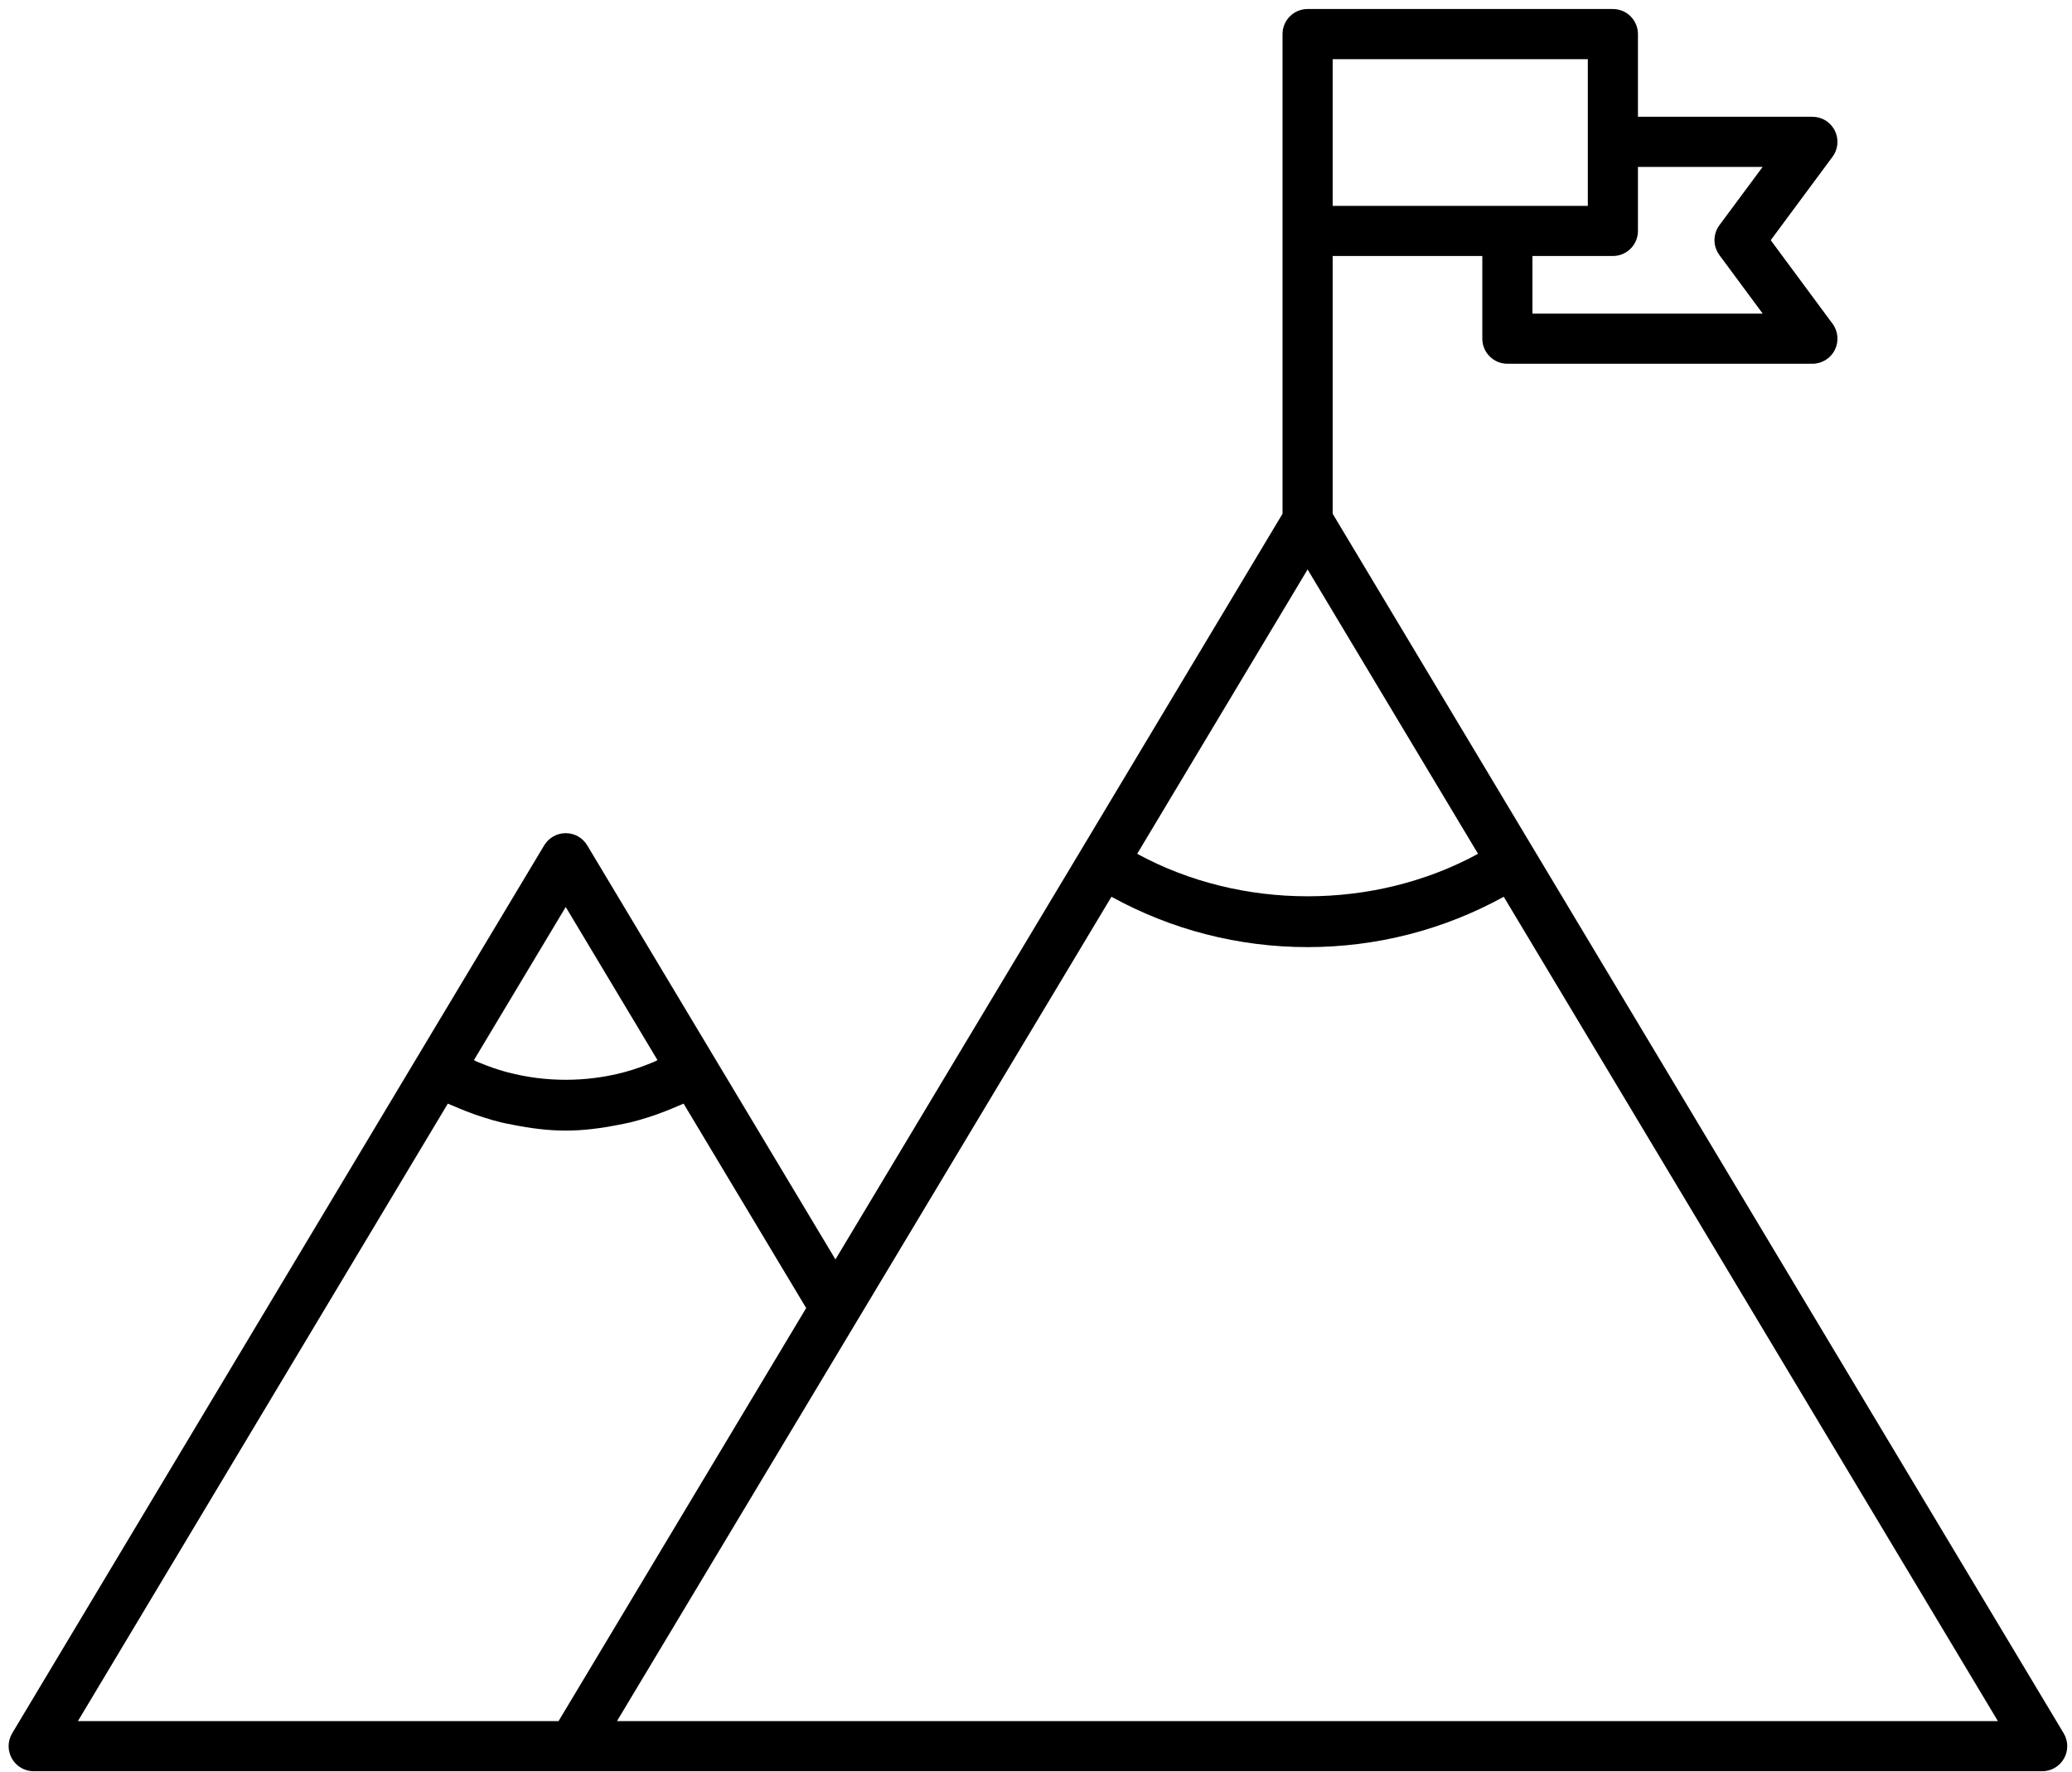
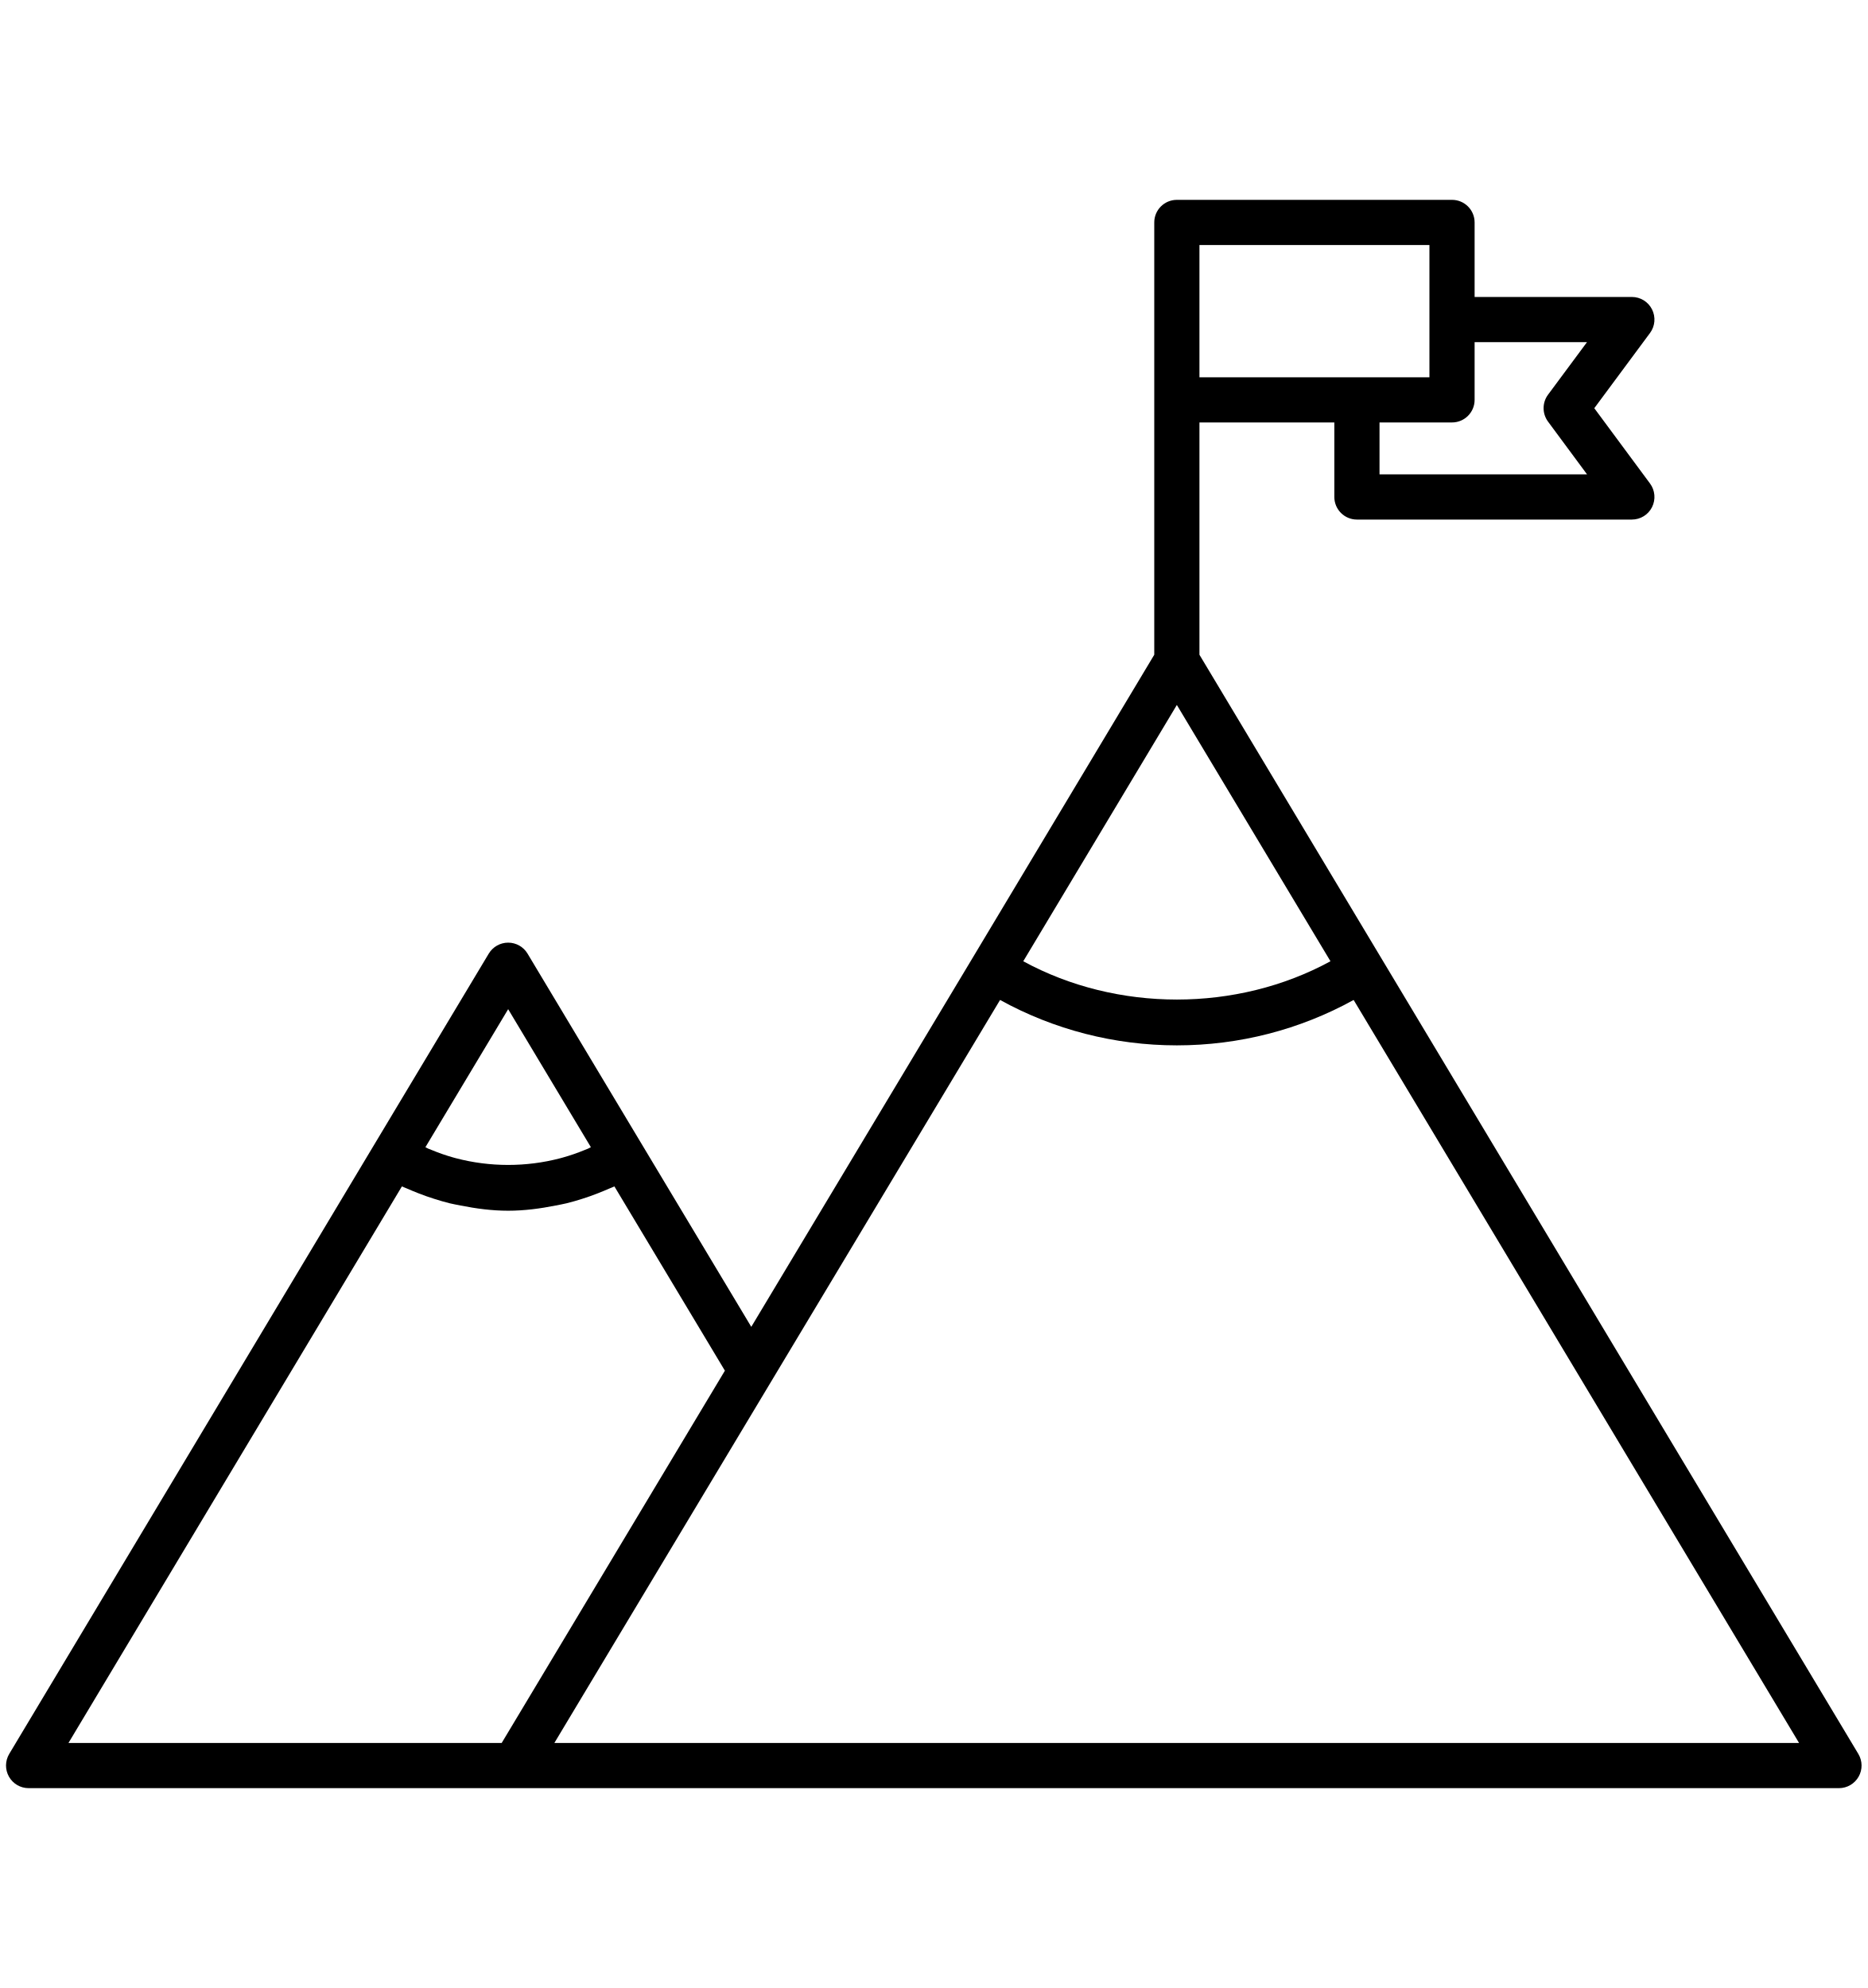
- <svg xmlns="http://www.w3.org/2000/svg" width="62px" height="53px" viewBox="0 0 62 53" version="1.1">
-   <defs />
-   <g id="Page-1" stroke="none" stroke-width="1" fill="none" fill-rule="evenodd">
-     <g id="DS_metod_sida" transform="translate(-1075, -649)" fill="#000000">
-       <path d="M1093.462,700.5 L1093.777,699.974 L1108.258,675.833 C1110.046,676.819 1112.059,677.34 1114.127,677.34 C1116.196,677.34 1118.209,676.819 1119.996,675.833 L1134.783,700.5 L1093.462,700.5 Z M1088.4,682.023 C1088.457,682.051 1088.518,682.069 1088.575,682.096 C1088.697,682.151 1088.822,682.2 1088.947,682.25 C1089.122,682.318 1089.299,682.383 1089.48,682.438 C1089.648,682.492 1089.816,682.54 1089.987,682.583 C1090.107,682.611 1090.227,682.634 1090.348,682.657 C1090.865,682.76 1091.392,682.83 1091.928,682.83 C1092.463,682.83 1092.989,682.76 1093.507,682.657 C1093.628,682.634 1093.748,682.611 1093.867,682.583 C1094.038,682.541 1094.206,682.492 1094.374,682.439 C1094.556,682.383 1094.734,682.318 1094.911,682.249 C1095.033,682.2 1095.156,682.152 1095.276,682.098 C1095.335,682.071 1095.398,682.052 1095.455,682.023 L1099.123,688.14 L1092.229,699.64 L1091.713,700.5 L1077.331,700.5 L1088.4,682.023 Z M1091.928,676.139 L1094.674,680.721 C1094.641,680.736 1094.609,680.757 1094.575,680.771 C1094.538,680.788 1094.498,680.801 1094.46,680.817 C1094.228,680.912 1093.989,680.996 1093.747,681.063 L1093.648,681.09 C1092.526,681.384 1091.323,681.383 1090.202,681.089 C1090.172,681.081 1090.141,681.072 1090.11,681.064 C1089.865,680.996 1089.625,680.912 1089.391,680.815 C1089.354,680.8 1089.316,680.788 1089.279,680.771 C1089.245,680.757 1089.215,680.736 1089.181,680.721 L1091.928,676.139 Z M1114.127,666.039 L1119.227,674.548 C1116.117,676.243 1112.138,676.243 1109.028,674.548 L1114.127,666.039 Z M1122.512,653.244 L1122.512,655.16 L1120.105,655.16 L1114.877,655.16 L1114.877,650.77 L1122.512,650.77 L1122.512,653.244 Z M1126.449,656.632 L1127.745,658.384 L1120.855,658.384 L1120.855,656.66 L1123.262,656.66 C1123.676,656.66 1124.012,656.324 1124.012,655.91 L1124.012,653.994 L1127.743,653.994 L1126.449,655.739 C1126.253,656.004 1126.253,656.366 1126.449,656.632 Z M1136.751,700.864 L1120.901,674.424 L1114.877,664.372 L1114.877,656.66 L1119.355,656.66 L1119.355,659.134 C1119.355,659.548 1119.691,659.884 1120.105,659.884 L1129.233,659.884 C1129.516,659.884 1129.775,659.725 1129.902,659.472 C1130.029,659.219 1130.004,658.915 1129.835,658.687 L1127.985,656.187 L1129.835,653.69 C1130.004,653.463 1130.029,653.16 1129.902,652.907 C1129.775,652.653 1129.516,652.494 1129.233,652.494 L1124.012,652.494 L1124.012,650.02 C1124.012,649.605 1123.676,649.27 1123.262,649.27 L1114.127,649.27 C1113.713,649.27 1113.377,649.605 1113.377,650.02 L1113.377,650.205 L1113.377,655.91 L1113.377,664.372 L1107.354,674.424 L1099.999,686.685 L1096.371,680.634 L1092.571,674.294 C1092.436,674.068 1092.191,673.93 1091.928,673.93 C1091.664,673.93 1091.42,674.068 1091.284,674.294 L1087.483,680.634 L1075.364,700.864 C1075.226,701.097 1075.222,701.385 1075.356,701.62 C1075.488,701.854 1075.737,702 1076.008,702 L1092.138,702 L1136.108,702 C1136.378,702 1136.627,701.854 1136.76,701.62 C1136.894,701.385 1136.89,701.096 1136.751,700.864 Z" id="Fill-1" />
-     </g>
+ <svg xmlns="http://www.w3.org/2000/svg" version="1.1" x="0" y="0" width="62" height="66" viewBox="0, 0, 62, 66">
+   <g id="Page-1">
+     <path d="M18.404,57.865 L18.719,57.339 L33.2,33.198 C34.988,34.184 37.001,34.705 39.069,34.705 C41.138,34.705 43.151,34.184 44.938,33.198 L59.725,57.865 L18.404,57.865 z M13.342,39.388 C13.399,39.416 13.46,39.434 13.517,39.461 C13.639,39.516 13.764,39.565 13.889,39.615 C14.064,39.683 14.241,39.748 14.422,39.803 C14.59,39.857 14.758,39.905 14.929,39.948 C15.049,39.976 15.169,39.999 15.29,40.022 C15.807,40.125 16.334,40.195 16.87,40.195 C17.405,40.195 17.931,40.125 18.449,40.022 C18.57,39.999 18.69,39.976 18.809,39.948 C18.98,39.906 19.148,39.857 19.316,39.804 C19.498,39.748 19.676,39.683 19.853,39.614 C19.975,39.565 20.098,39.517 20.218,39.463 C20.277,39.436 20.34,39.417 20.397,39.388 L24.065,45.505 L17.171,57.005 L16.655,57.865 L2.273,57.865 L13.342,39.388 z M16.87,33.504 L19.616,38.086 C19.583,38.101 19.551,38.122 19.517,38.136 C19.48,38.153 19.44,38.166 19.402,38.182 C19.17,38.277 18.931,38.361 18.689,38.428 L18.59,38.455 C17.468,38.749 16.265,38.748 15.144,38.454 C15.114,38.446 15.083,38.437 15.052,38.429 C14.807,38.361 14.567,38.277 14.333,38.18 C14.296,38.165 14.258,38.153 14.221,38.136 C14.187,38.122 14.157,38.101 14.123,38.086 L16.87,33.504 z M39.069,23.404 L44.169,31.913 C41.059,33.608 37.08,33.608 33.97,31.913 L39.069,23.404 z M47.454,10.609 L47.454,12.525 L45.047,12.525 L39.819,12.525 L39.819,8.135 L47.454,8.135 L47.454,10.609 z M51.391,13.997 L52.687,15.749 L45.797,15.749 L45.797,14.025 L48.204,14.025 C48.618,14.025 48.954,13.689 48.954,13.275 L48.954,11.359 L52.685,11.359 L51.391,13.104 C51.195,13.369 51.195,13.731 51.391,13.997 z M61.693,58.229 L45.843,31.789 L39.819,21.737 L39.819,14.025 L44.297,14.025 L44.297,16.499 C44.297,16.913 44.633,17.249 45.047,17.249 L54.175,17.249 C54.458,17.249 54.717,17.09 54.844,16.837 C54.971,16.584 54.946,16.28 54.777,16.052 L52.927,13.552 L54.777,11.055 C54.946,10.828 54.971,10.525 54.844,10.272 C54.717,10.018 54.458,9.859 54.175,9.859 L48.954,9.859 L48.954,7.385 C48.954,6.97 48.618,6.635 48.204,6.635 L39.069,6.635 C38.655,6.635 38.319,6.97 38.319,7.385 L38.319,7.57 L38.319,13.275 L38.319,21.737 L32.296,31.789 L24.941,44.05 L21.313,37.999 L17.513,31.659 C17.378,31.433 17.133,31.295 16.87,31.295 C16.606,31.295 16.362,31.433 16.226,31.659 L12.425,37.999 L0.306,58.229 C0.168,58.462 0.164,58.75 0.298,58.985 C0.43,59.219 0.679,59.365 0.95,59.365 L17.08,59.365 L61.05,59.365 C61.32,59.365 61.569,59.219 61.702,58.985 C61.836,58.75 61.832,58.461 61.693,58.229 z" fill="#000000" id="Fill-1" />
  </g>
</svg>
